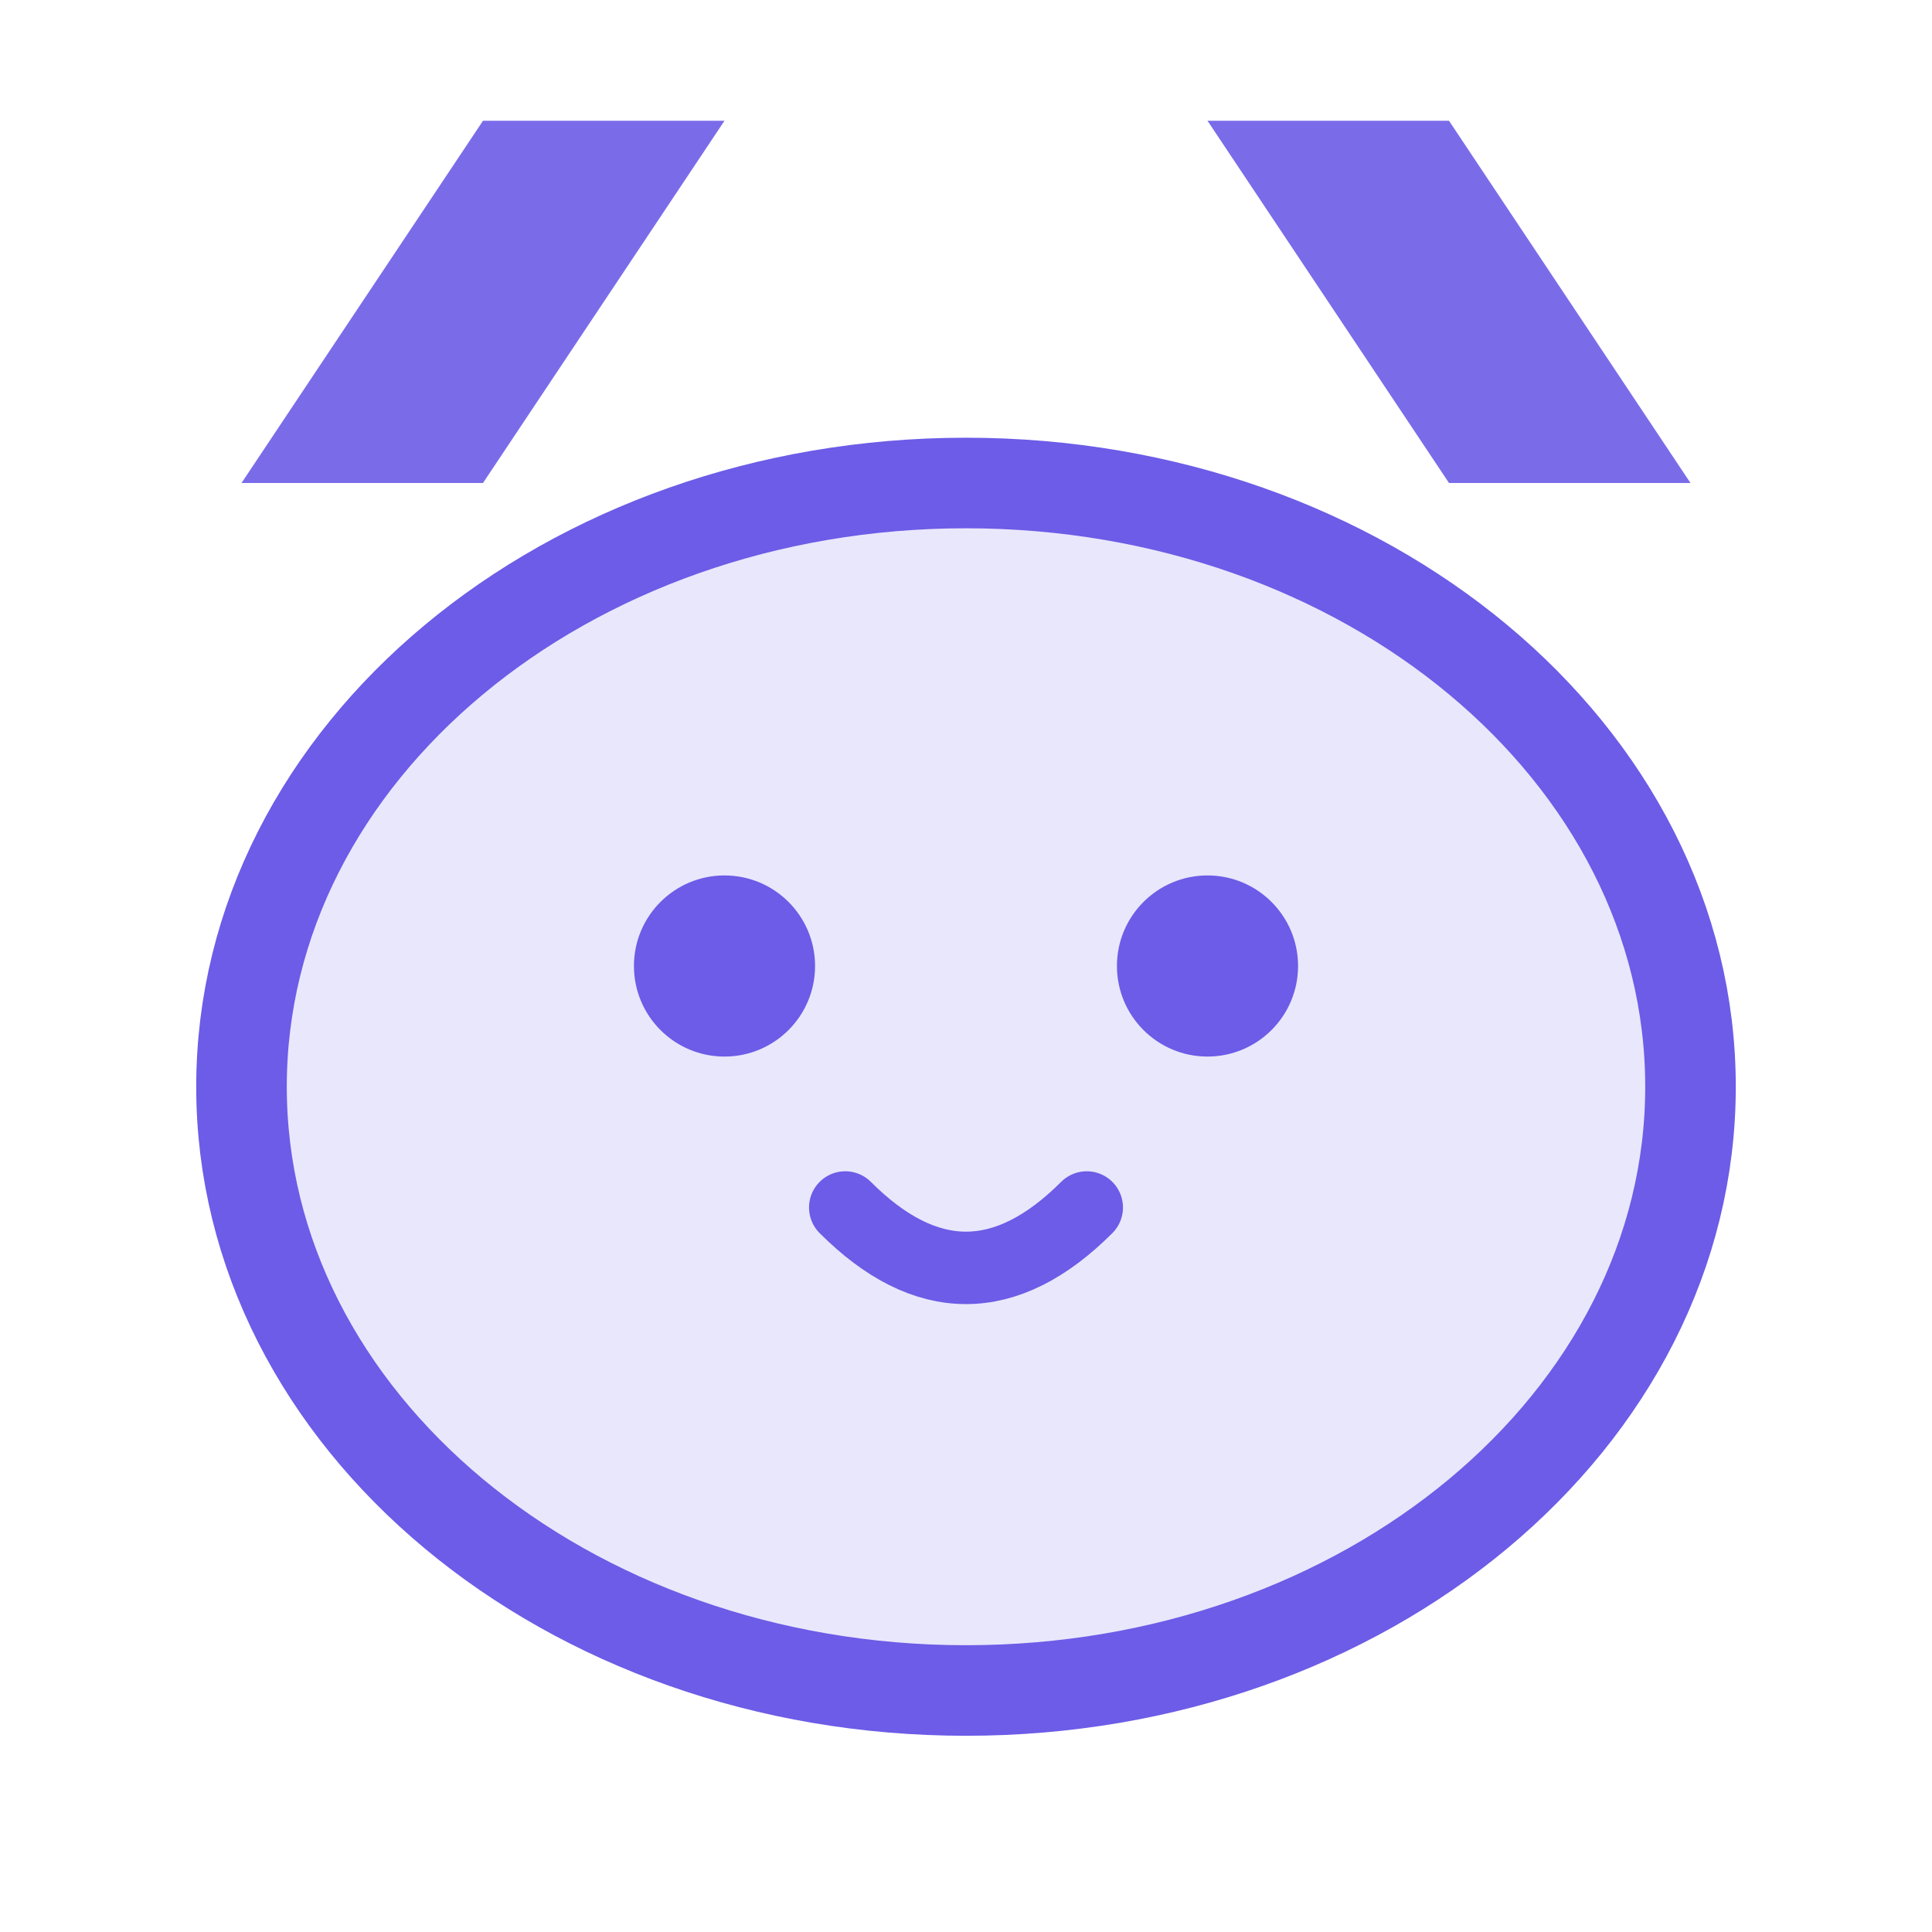
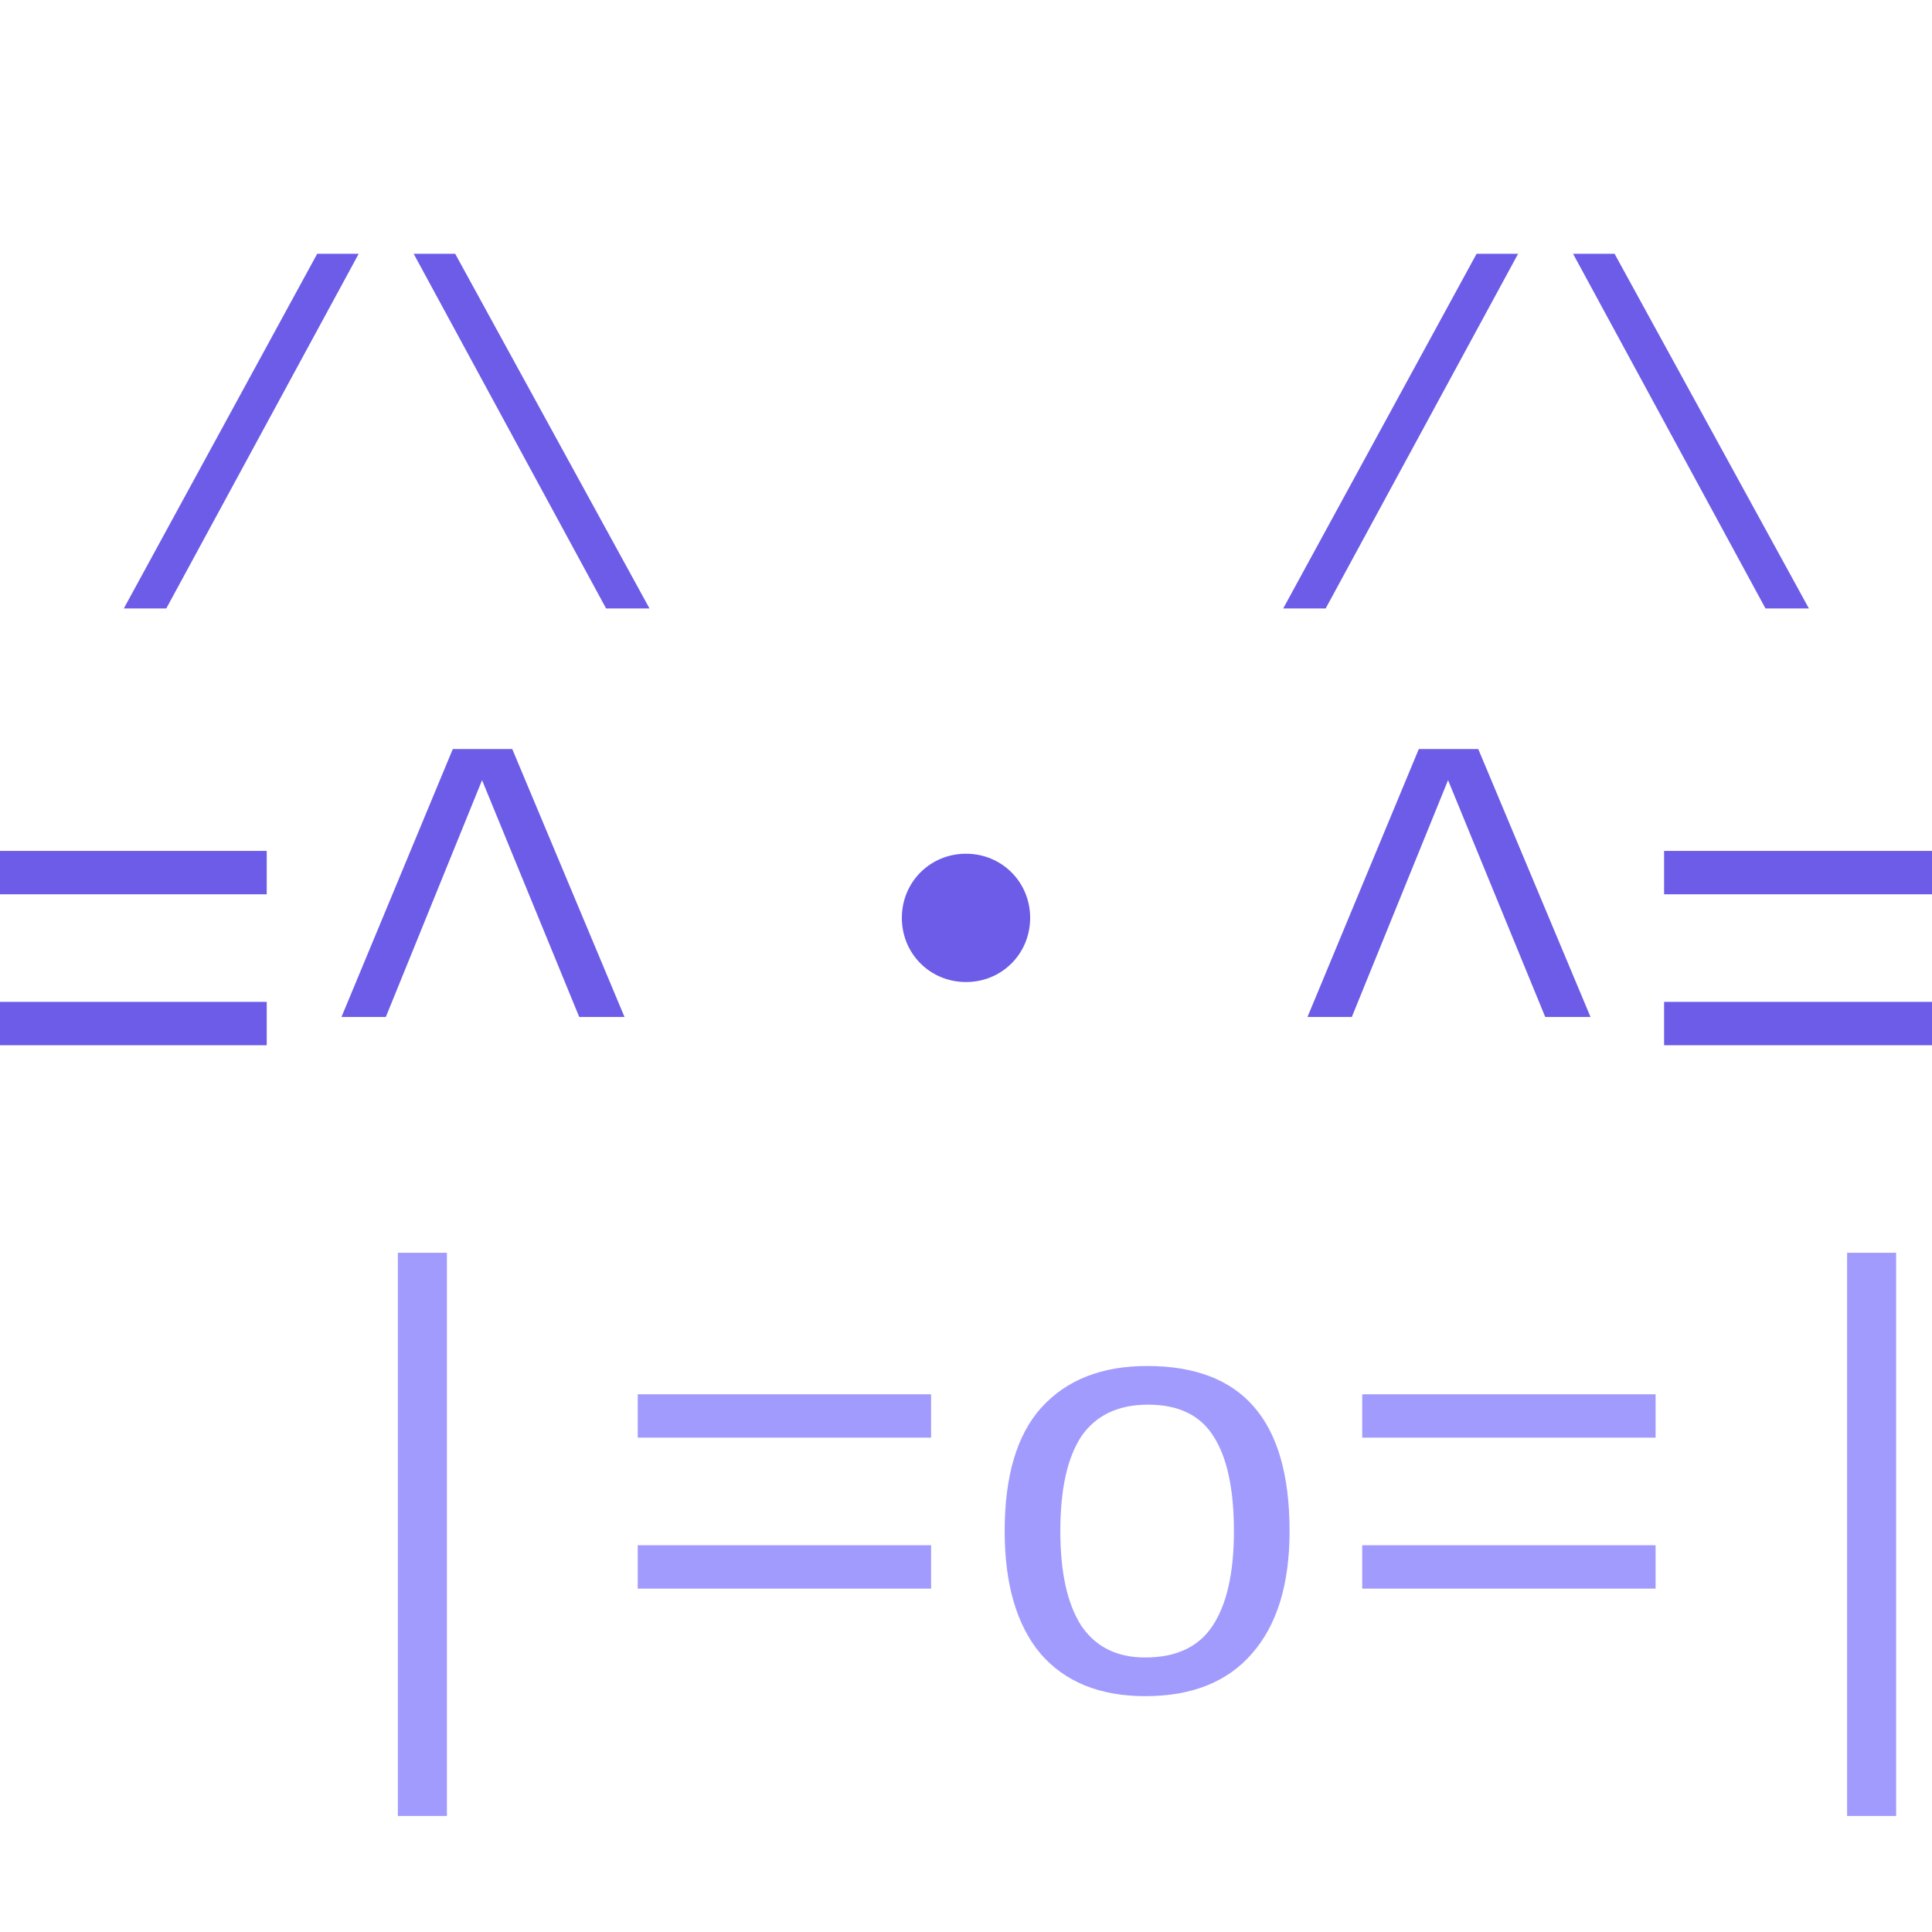
<svg xmlns="http://www.w3.org/2000/svg" viewBox="0 0 32 32">
-   <path d="M4 8L8 2h4l-4 6H4z" fill="#6c5ce7" opacity="0.9" />
-   <path d="M20 2h4l4 6h-4l-4-6z" fill="#6c5ce7" opacity="0.9" />
-   <ellipse cx="16" cy="18" rx="12" ry="10" fill="#6c5ce7" opacity="0.15" />
-   <ellipse cx="16" cy="18" rx="12" ry="10" stroke="#6c5ce7" stroke-width="1.5" fill="none" />
-   <circle cx="12" cy="16" r="1.5" fill="#6c5ce7" />
-   <circle cx="20" cy="16" r="1.5" fill="#6c5ce7" />
-   <path d="M14 20q2 2 4 0" stroke="#6c5ce7" stroke-width="1.2" fill="none" stroke-linecap="round" />
+   <text x="16" y="10" text-anchor="middle" fill="#6c5ce7" font-family="'Courier New', monospace" font-size="8" xml:space="preserve">/\  /\</text>
+   <text x="16" y="19" text-anchor="middle" fill="#6c5ce7" font-family="'Courier New', monospace" font-size="10">(=^・^=)</text>
+   <text x="16" y="28" text-anchor="middle" fill="#a29bfe" font-family="'Courier New', monospace" font-size="10" xml:space="preserve"> |=o=|</text>
</svg>
